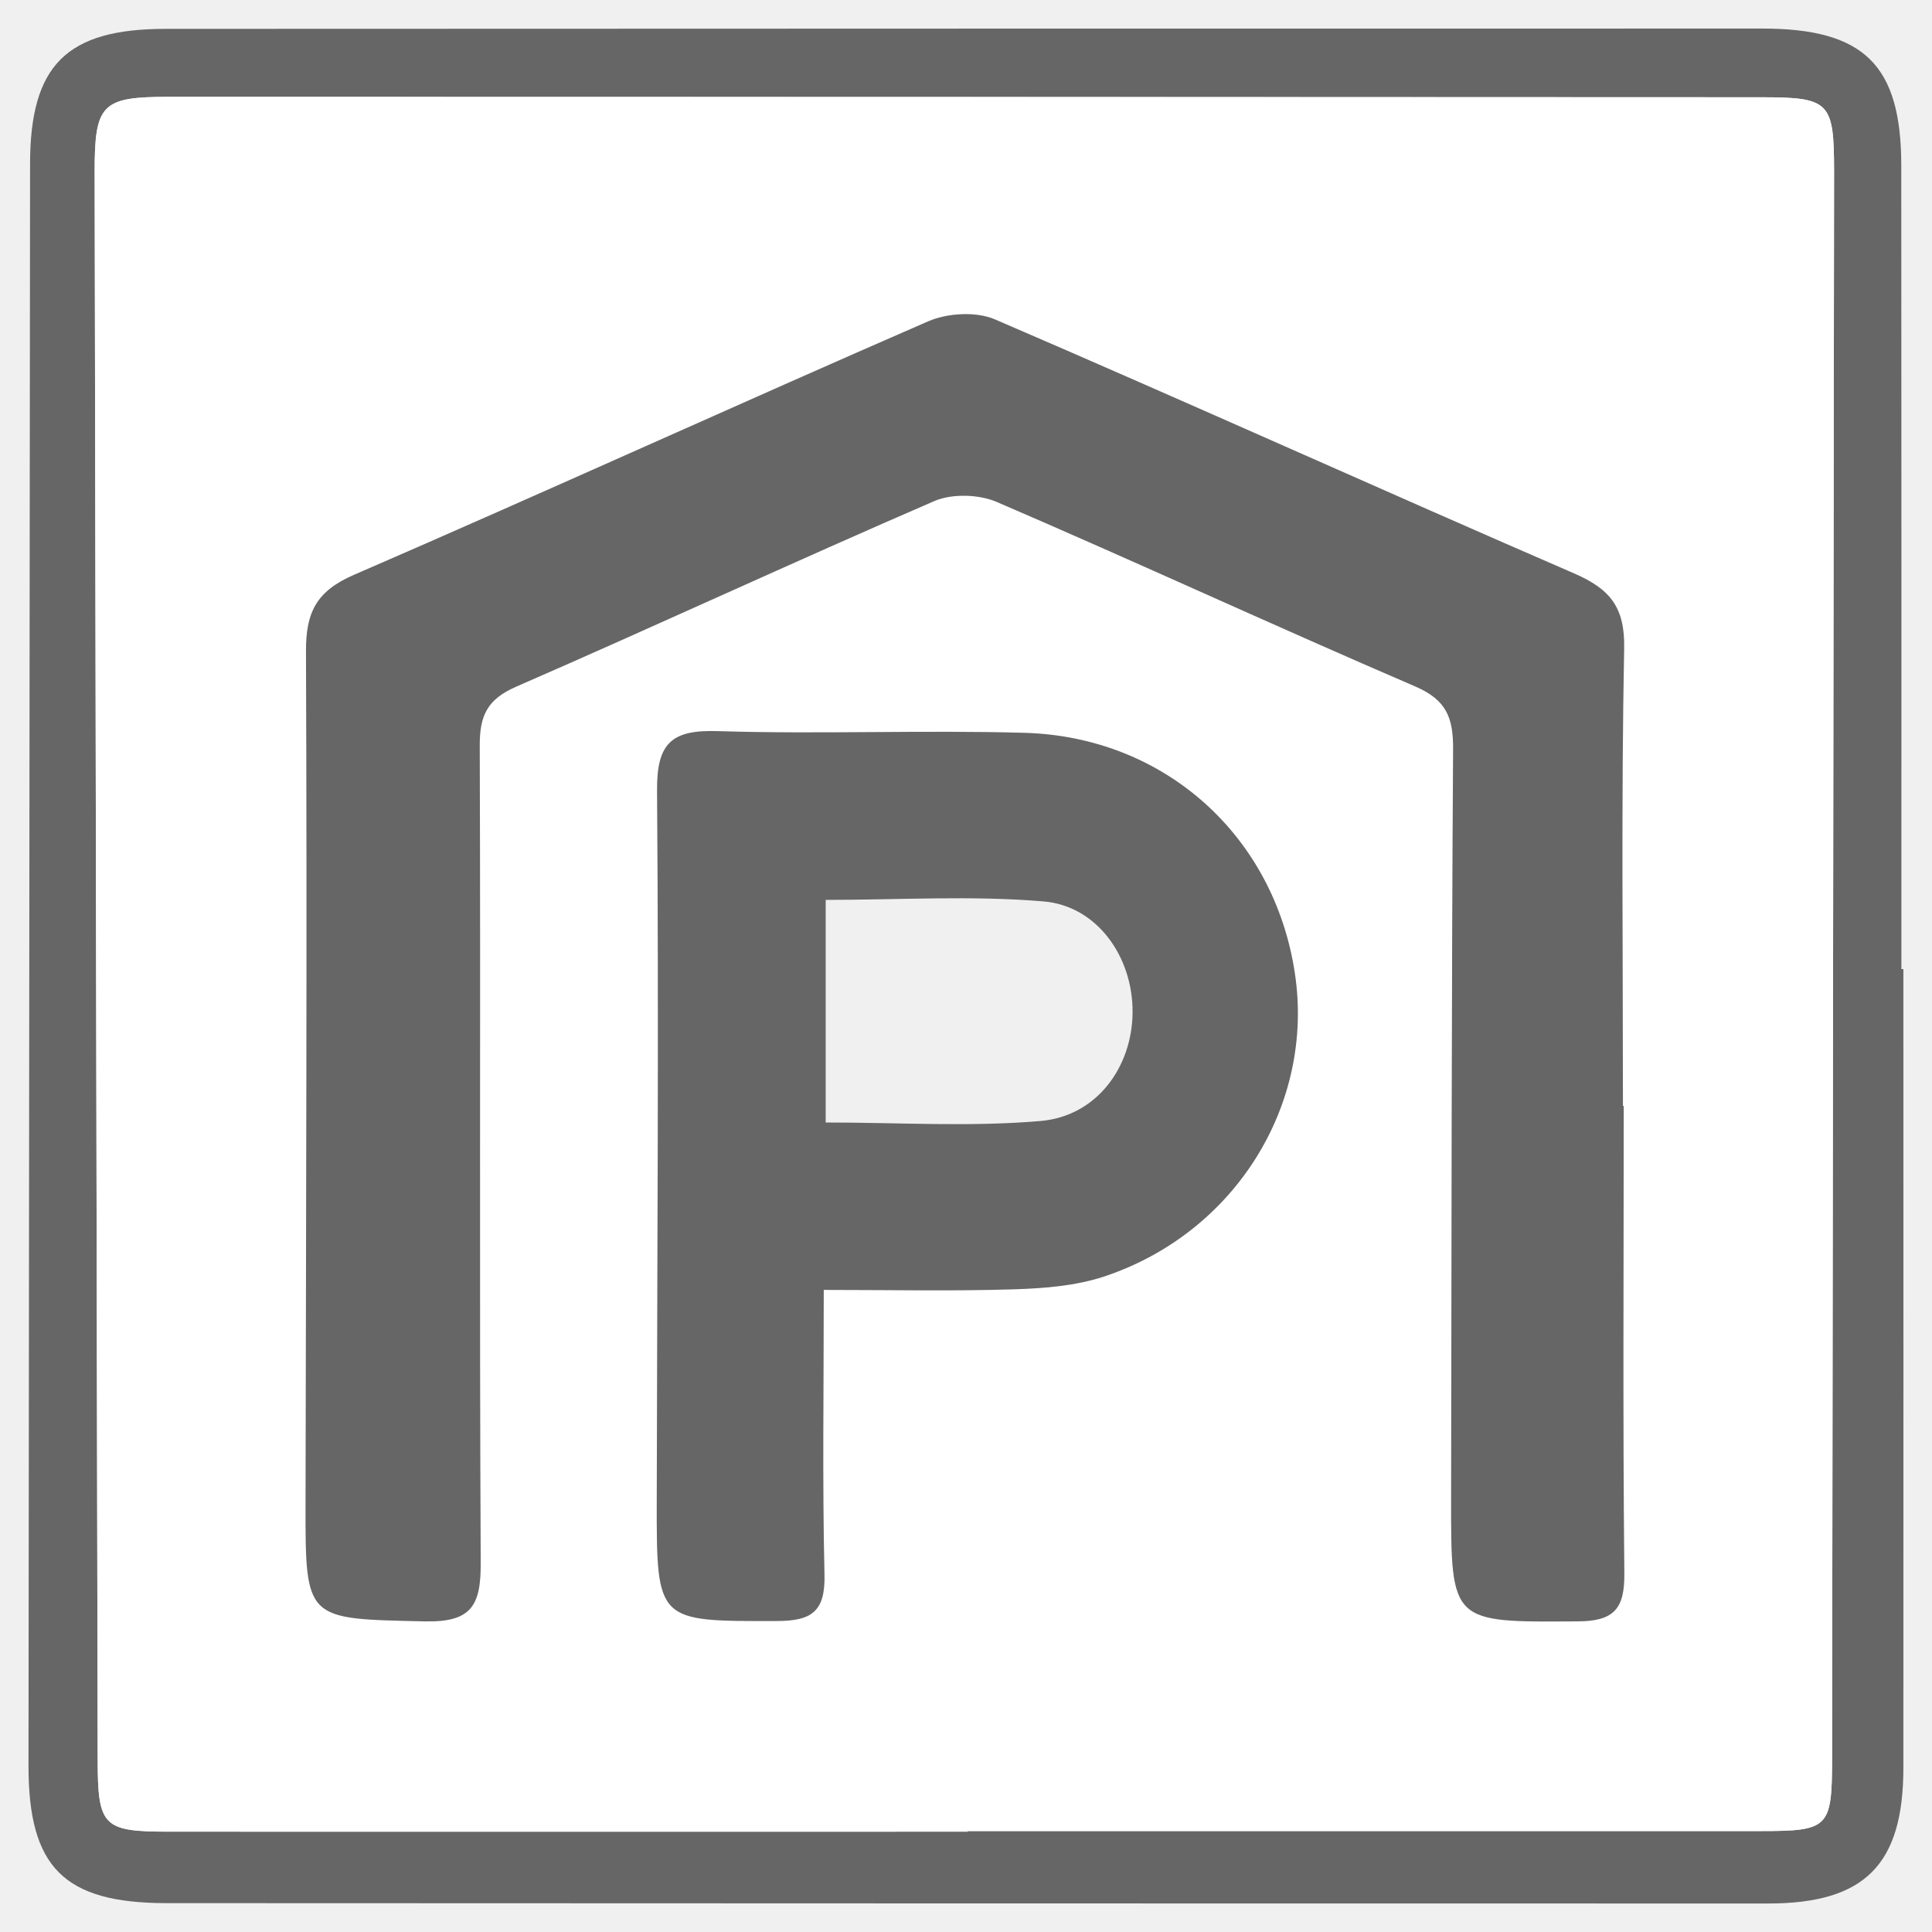
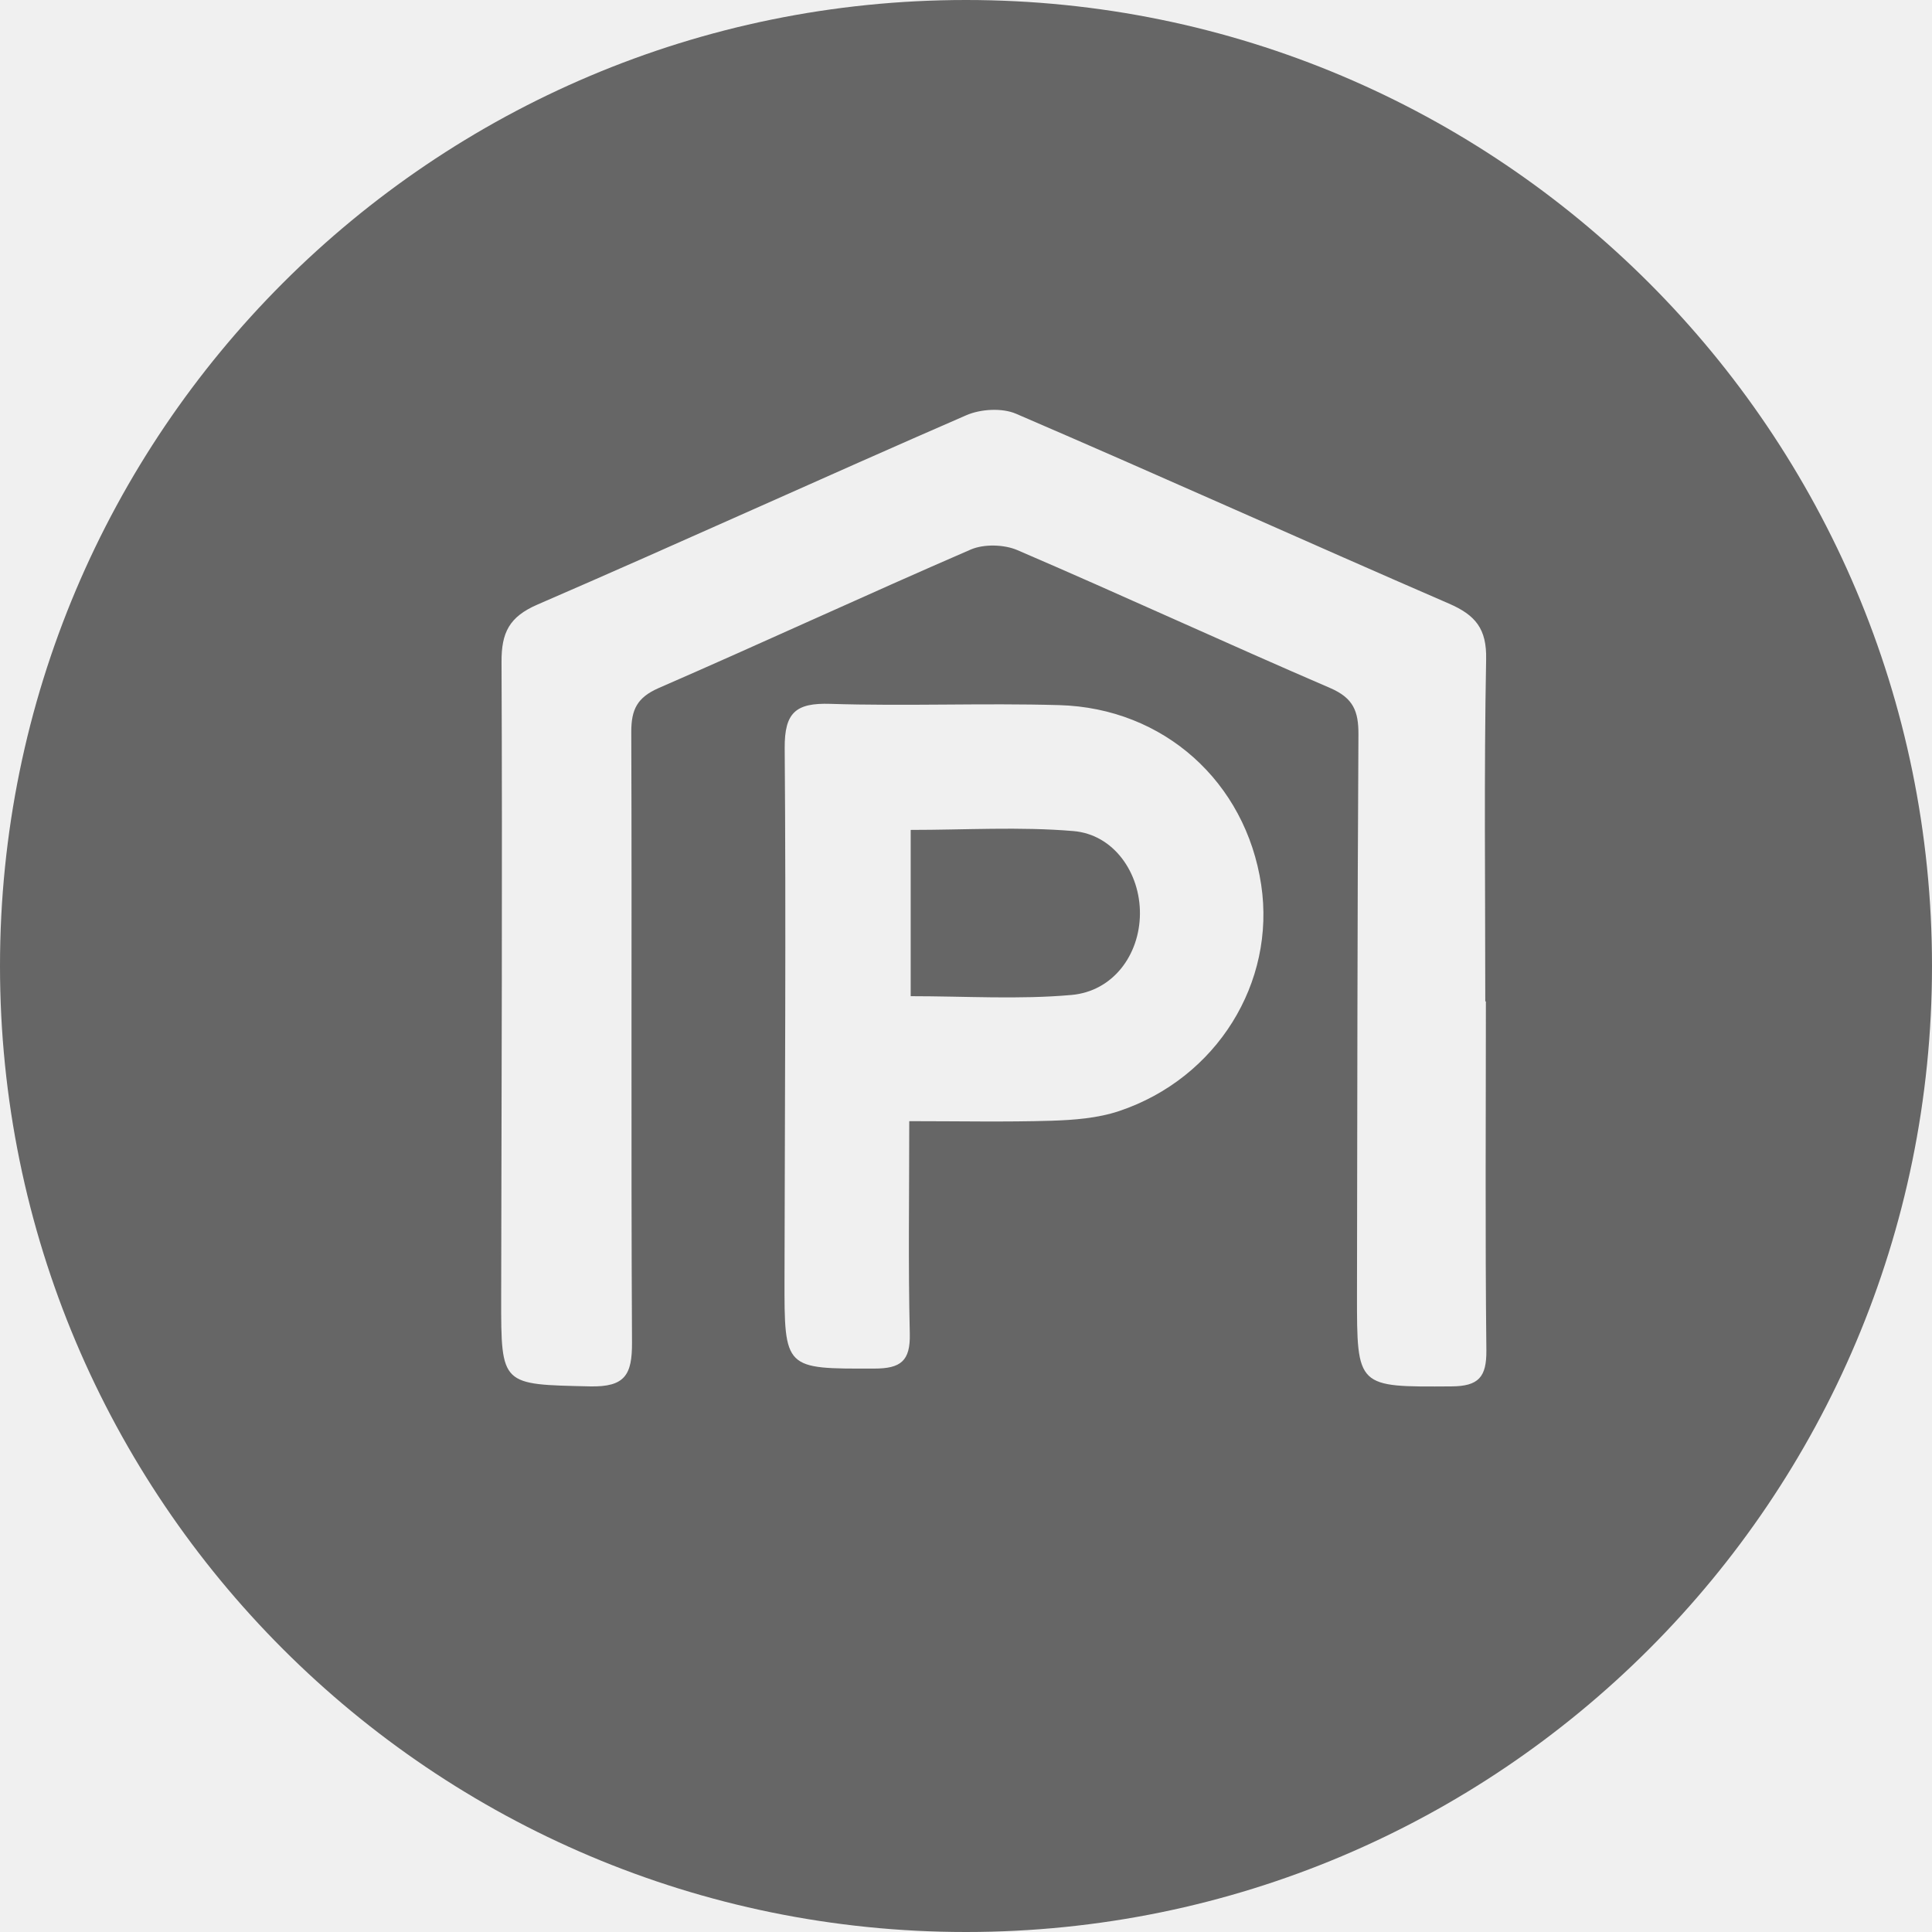
<svg xmlns="http://www.w3.org/2000/svg" version="1.1" id="Layer_1" x="0px" y="0px" width="32px" height="32px" viewBox="0 0 32 32" enable-background="new 0 0 32 32" xml:space="preserve">
-   <path fill-rule="evenodd" clip-rule="evenodd" fill="#666666" d="M31.526,16.051c0,4.408,0.002,8.816,0,13.225  c0,1.609-0.637,2.252-2.242,2.252c-8.844,0-17.687-0.002-26.531-0.006c-1.696-0.002-2.282-0.594-2.281-2.277  C0.48,20.4,0.49,11.557,0.498,2.713C0.5,1.082,1.098,0.479,2.74,0.478c8.817-0.004,17.634-0.005,26.45-0.005  c1.688,0,2.301,0.605,2.301,2.271c0.004,4.436,0.002,8.871,0.002,13.307C31.503,16.051,31.517,16.051,31.526,16.051z M16.028,30.338  c0-0.002,0-0.008,0-0.01c4.377,0,8.758,0,13.139,0c1.125,0,1.176-0.055,1.178-1.191c0.01-8.76,0.021-17.52,0.033-26.279  c0-1.178-0.064-1.247-1.223-1.247C20.37,1.607,11.583,1.604,2.797,1.604c-1.116,0-1.231,0.117-1.229,1.261  c0.015,8.759,0.032,17.518,0.05,26.28c0.002,1.111,0.087,1.193,1.189,1.193C7.214,30.34,11.62,30.338,16.028,30.338z" />
-   <path fill-rule="evenodd" clip-rule="evenodd" fill="#FFFFFF" d="M16.028,30.338c-4.408,0-8.814,0.002-13.221,0  c-1.103,0-1.187-0.082-1.189-1.193C1.6,20.383,1.583,11.624,1.568,2.865C1.565,1.72,1.681,1.604,2.797,1.604  c8.787,0.001,17.573,0.003,26.358,0.007c1.158,0,1.223,0.069,1.223,1.247c-0.012,8.759-0.023,17.519-0.033,26.279  c-0.002,1.137-0.053,1.191-1.178,1.191c-4.381,0-8.762,0-13.139,0C16.028,30.33,16.028,30.336,16.028,30.338z M26.894,18.318  c-0.004,0-0.008,0-0.012,0c0-2.526-0.029-5.053,0.02-7.579c0.014-0.685-0.238-0.984-0.828-1.241  c-3.205-1.388-6.387-2.827-9.594-4.208c-0.312-0.134-0.788-0.106-1.107,0.033c-3.177,1.382-6.33,2.82-9.509,4.198  c-0.623,0.27-0.798,0.62-0.795,1.271c0.02,4.704,0,9.407-0.007,14.11c-0.003,1.947-0.001,1.908,1.971,1.953  c0.776,0.018,0.934-0.258,0.93-0.969c-0.023-4.516,0-9.029-0.016-13.544c-0.001-0.497,0.129-0.762,0.604-0.969  c2.315-1.007,4.606-2.071,6.923-3.073c0.293-0.126,0.739-0.114,1.037,0.014c2.319,0.998,4.61,2.059,6.929,3.055  c0.518,0.222,0.631,0.515,0.629,1.035c-0.027,4.139-0.025,8.279-0.033,12.416c-0.002,2.07-0.002,2.049,2.094,2.035  c0.605-0.002,0.781-0.209,0.775-0.797C26.878,23.479,26.894,20.898,26.894,18.318z M13.644,21.365c1.117,0,2.135,0.021,3.149-0.01  c0.505-0.016,1.03-0.057,1.503-0.215c2.166-0.725,3.479-2.85,3.15-5.02c-0.342-2.275-2.154-3.917-4.479-3.982  c-1.69-0.048-3.384,0.024-5.074-0.028c-0.762-0.024-1.017,0.188-1.011,0.981c0.03,3.92,0.002,7.84-0.005,11.762  c-0.003,2.021-0.001,2,1.987,1.996c0.588,0,0.805-0.164,0.791-0.775C13.62,24.547,13.644,23.018,13.644,21.365z" />
-   <path fill-rule="evenodd" clip-rule="evenodd" fill="#666666" d="M26.894,18.318c0,2.58-0.016,5.16,0.01,7.74  c0.006,0.588-0.17,0.795-0.775,0.797c-2.096,0.014-2.096,0.035-2.094-2.035c0.008-4.137,0.006-8.277,0.033-12.416  c0.002-0.52-0.111-0.812-0.629-1.035c-2.318-0.997-4.609-2.057-6.929-3.055c-0.297-0.128-0.744-0.141-1.037-0.014  c-2.317,1.002-4.608,2.065-6.923,3.073c-0.475,0.208-0.605,0.473-0.604,0.969c0.016,4.515-0.008,9.029,0.016,13.544  c0.003,0.711-0.154,0.986-0.93,0.969c-1.972-0.045-1.974-0.006-1.971-1.953c0.007-4.703,0.027-9.406,0.007-14.11  C5.065,10.141,5.24,9.791,5.863,9.521c3.179-1.377,6.332-2.816,9.509-4.198c0.319-0.139,0.796-0.167,1.107-0.033  c3.208,1.38,6.389,2.819,9.594,4.208c0.59,0.256,0.842,0.556,0.828,1.241c-0.049,2.526-0.02,5.053-0.02,7.579  C26.886,18.318,26.89,18.318,26.894,18.318z" />
-   <path fill-rule="evenodd" clip-rule="evenodd" fill="#666666" d="M13.644,21.365c0,1.652-0.024,3.182,0.012,4.709  c0.015,0.611-0.202,0.775-0.791,0.775c-1.988,0.004-1.99,0.025-1.987-1.996c0.007-3.922,0.035-7.842,0.005-11.762  c-0.006-0.793,0.249-1.006,1.011-0.981c1.69,0.053,3.384-0.02,5.074,0.028c2.324,0.065,4.137,1.707,4.479,3.982  c0.328,2.17-0.984,4.295-3.15,5.02c-0.473,0.158-0.998,0.199-1.503,0.215C15.779,21.387,14.761,21.365,13.644,21.365z   M13.676,18.592c1.218,0,2.397,0.076,3.56-0.025c0.928-0.08,1.516-0.891,1.523-1.797c0.008-0.912-0.58-1.765-1.477-1.84  c-1.188-0.1-2.391-0.025-3.606-0.025C13.676,16.169,13.676,17.365,13.676,18.592z" />
+   <g id="label_parking-building">
+     <path fill="#666666" d="M17.777,13.765c-0.887-0.075-1.786-0.019-2.693-0.019c0,0.944,0,1.838,0,2.754   c0.91,0,1.791,0.057,2.66-0.02c0.692-0.06,1.131-0.665,1.137-1.342C18.887,14.458,18.448,13.82,17.777,13.765z" />
+     <path fill="#666666" d="M16,0C7.164,0,0,7.164,0,16c0,8.837,7.164,16,16,16c8.837,0,16-7.163,16-16C32,7.164,24.837,0,16,0z    M18.535,18.403c-0.353,0.118-0.745,0.148-1.122,0.16c-0.758,0.023-1.518,0.007-2.353,0.007c0,1.235-0.018,2.377,0.009,3.519   c0.011,0.456-0.151,0.579-0.591,0.579c-1.485,0.003-1.487,0.019-1.484-1.491c0.005-2.93,0.026-5.857,0.003-8.786   c-0.004-0.592,0.186-0.751,0.756-0.733c1.262,0.04,2.527-0.015,3.79,0.021c1.736,0.048,3.09,1.275,3.346,2.974   C21.134,16.274,20.154,17.861,18.535,18.403z M24.039,22.963c-1.564,0.01-1.564,0.025-1.563-1.521   c0.006-3.09,0.005-6.183,0.024-9.274c0.002-0.388-0.083-0.606-0.47-0.773c-1.731-0.745-3.442-1.537-5.176-2.282   c-0.222-0.096-0.556-0.105-0.775-0.011c-1.73,0.749-3.441,1.542-5.171,2.295c-0.354,0.156-0.452,0.354-0.452,0.724   c0.012,3.373-0.006,6.744,0.012,10.117c0.002,0.531-0.114,0.737-0.694,0.725c-1.473-0.034-1.474-0.005-1.473-1.459   c0.006-3.514,0.021-7.026,0.006-10.54c-0.003-0.486,0.128-0.748,0.594-0.95c2.375-1.028,4.729-2.104,7.103-3.136   c0.239-0.104,0.595-0.125,0.827-0.024c2.397,1.031,4.772,2.105,7.167,3.143c0.44,0.191,0.629,0.416,0.617,0.927   c-0.036,1.887-0.014,3.774-0.014,5.662c0.004,0,0.007,0,0.01,0c0,1.927-0.013,3.854,0.008,5.781   C24.623,22.807,24.492,22.961,24.039,22.963z" />
+   </g>
</svg>
